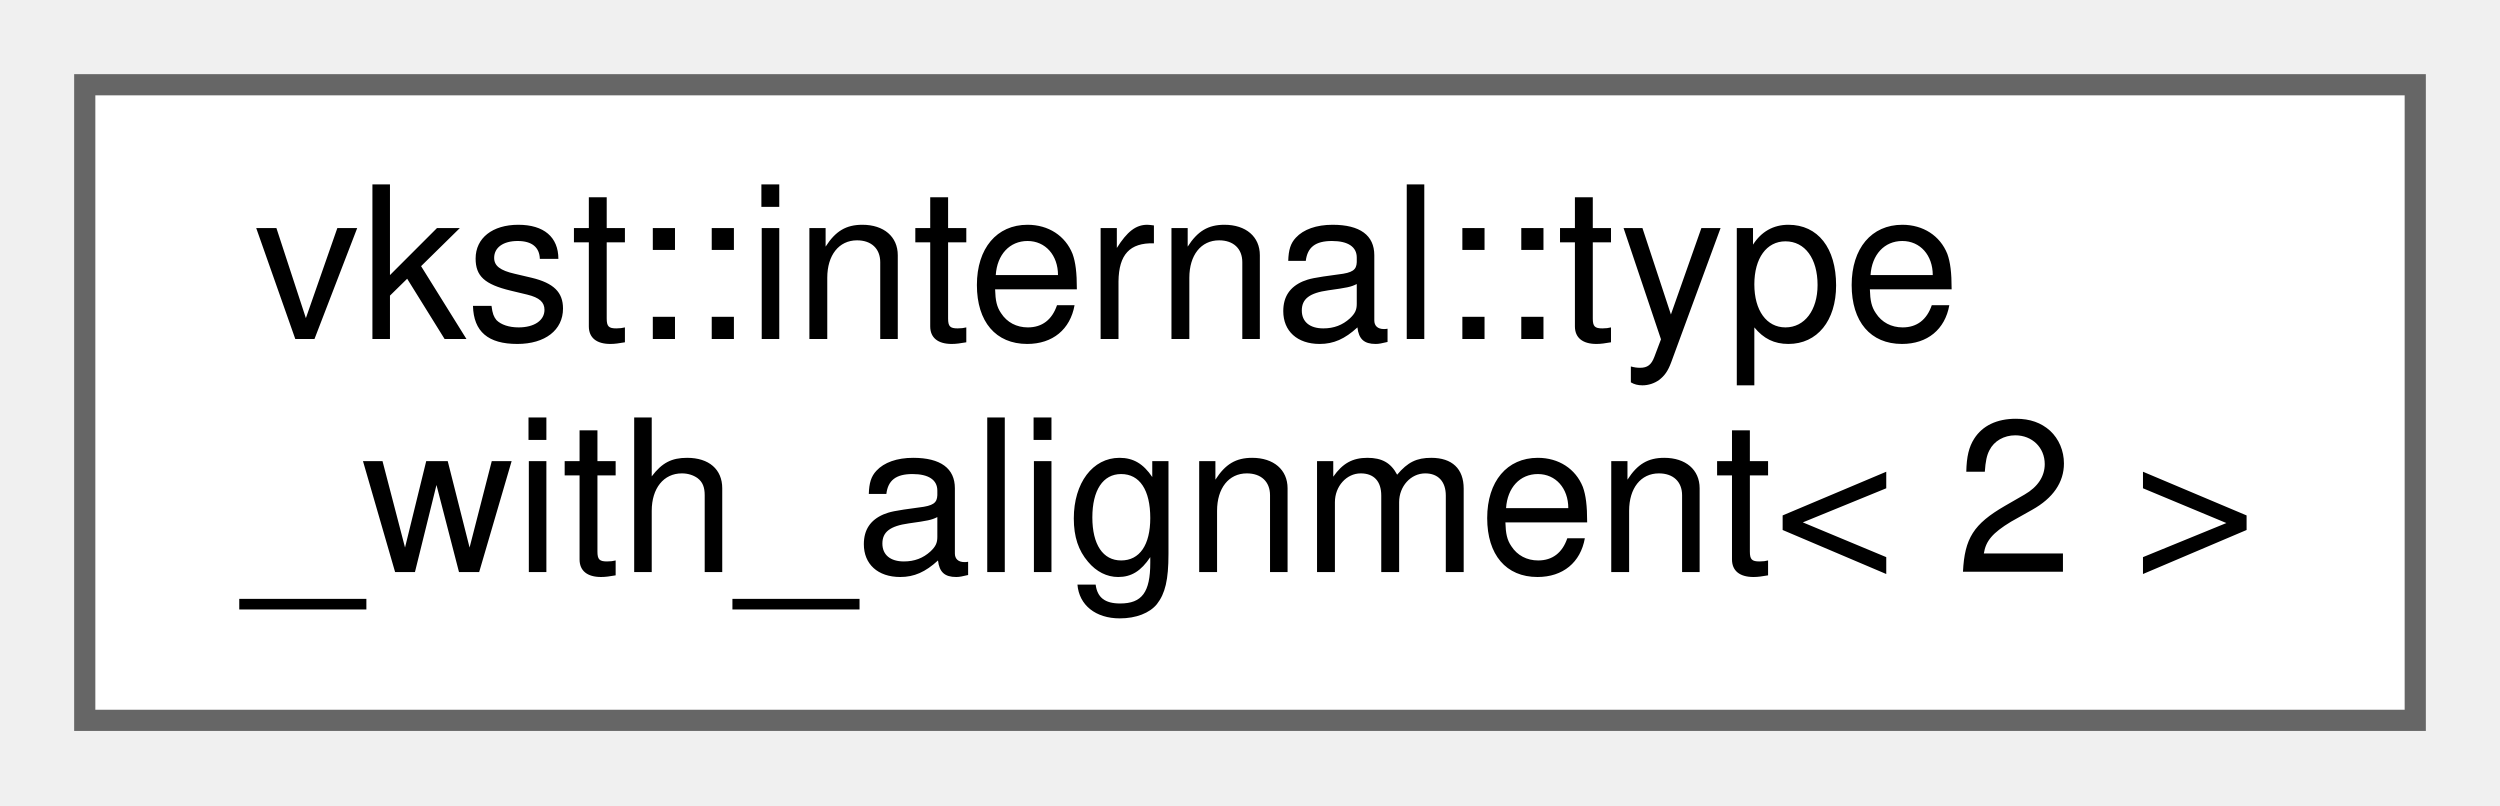
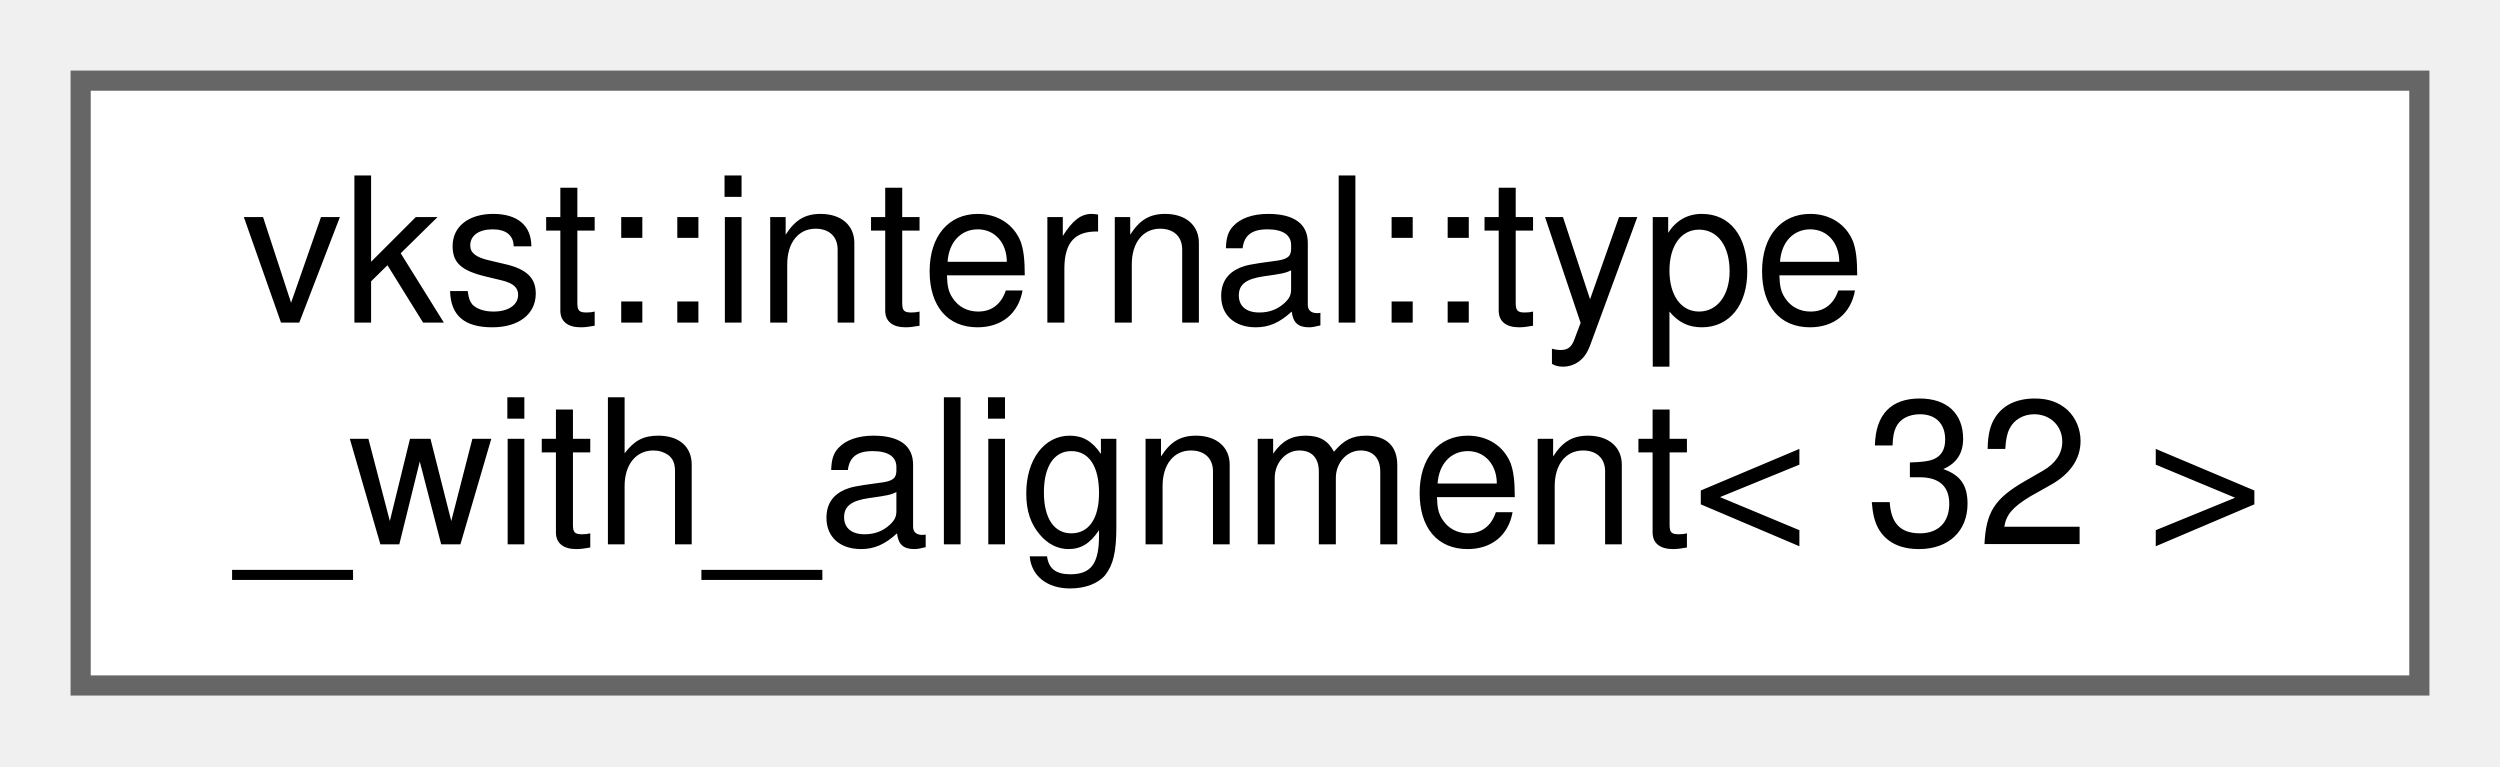
- <svg xmlns="http://www.w3.org/2000/svg" xmlns:xlink="http://www.w3.org/1999/xlink" width="118pt" height="38pt" viewBox="0.00 0.00 118.00 38.00">
+ <svg xmlns="http://www.w3.org/2000/svg" xmlns:xlink="http://www.w3.org/1999/xlink" width="124pt" height="38pt" viewBox="0.00 0.00 124.00 38.00">
  <g id="graph0" class="graph" transform="scale(1 1) rotate(0) translate(4 34)">
    <g id="Node000000" class="node">
      <g id="a_Node000000">
-         <a xlink:href="dc/dc7/structvkst_1_1internal_1_1type__with__alignment_3_012_01_4.html" target="_top" xlink:title=" ">
-           <polygon fill="white" stroke="#666666" points="110,-30 0,-30 0,0 110,0 110,-30" />
+         <a xlink:href="da/dac/structvkst_1_1internal_1_1type__with__alignment_3_0132_01_4.html" target="_top" xlink:title=" ">
+           <polygon fill="white" stroke="#666666" points="116,-30 0,-30 0,0 116,0 116,-30" />
          <text text-anchor="start" x="8" y="-18" font-family="Helvetica,sans-Serif" font-size="10.00">vkst::internal::type</text>
-           <text text-anchor="middle" x="55" y="-7" font-family="Helvetica,sans-Serif" font-size="10.00">_with_alignment&lt; 2 &gt;</text>
+           <text text-anchor="middle" x="58" y="-7" font-family="Helvetica,sans-Serif" font-size="10.00">_with_alignment&lt; 32 &gt;</text>
        </a>
      </g>
    </g>
  </g>
</svg>
